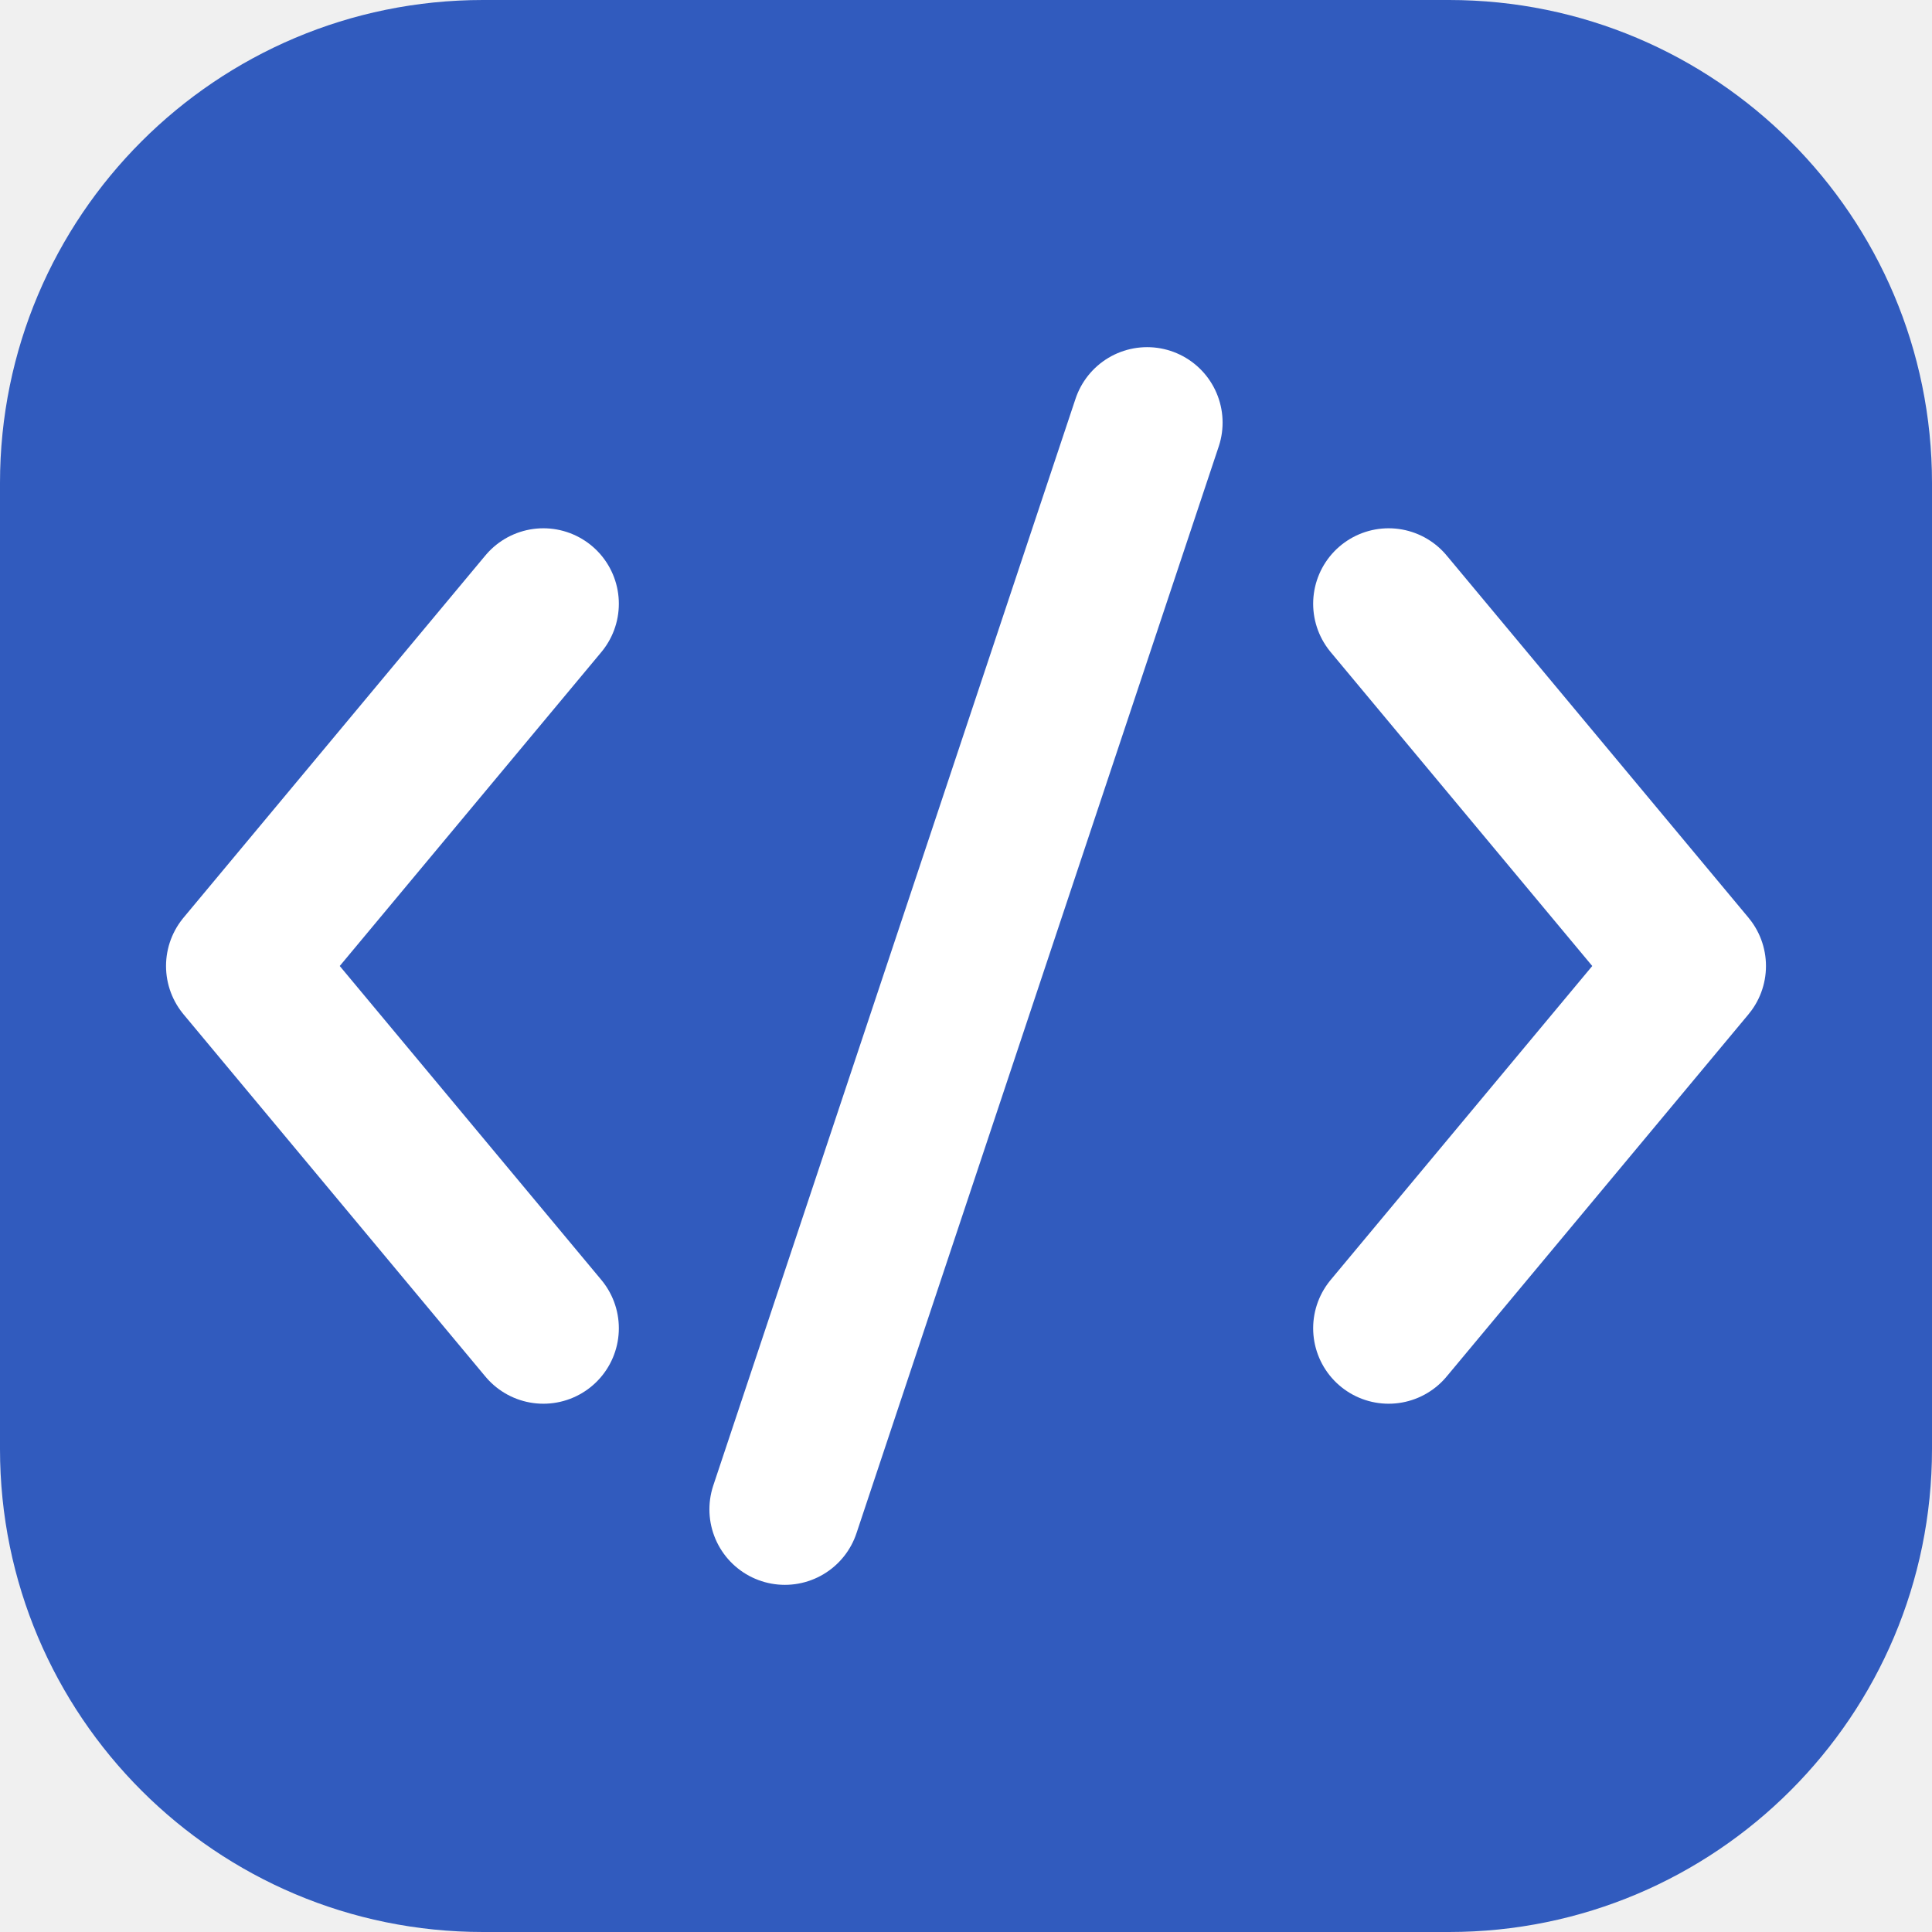
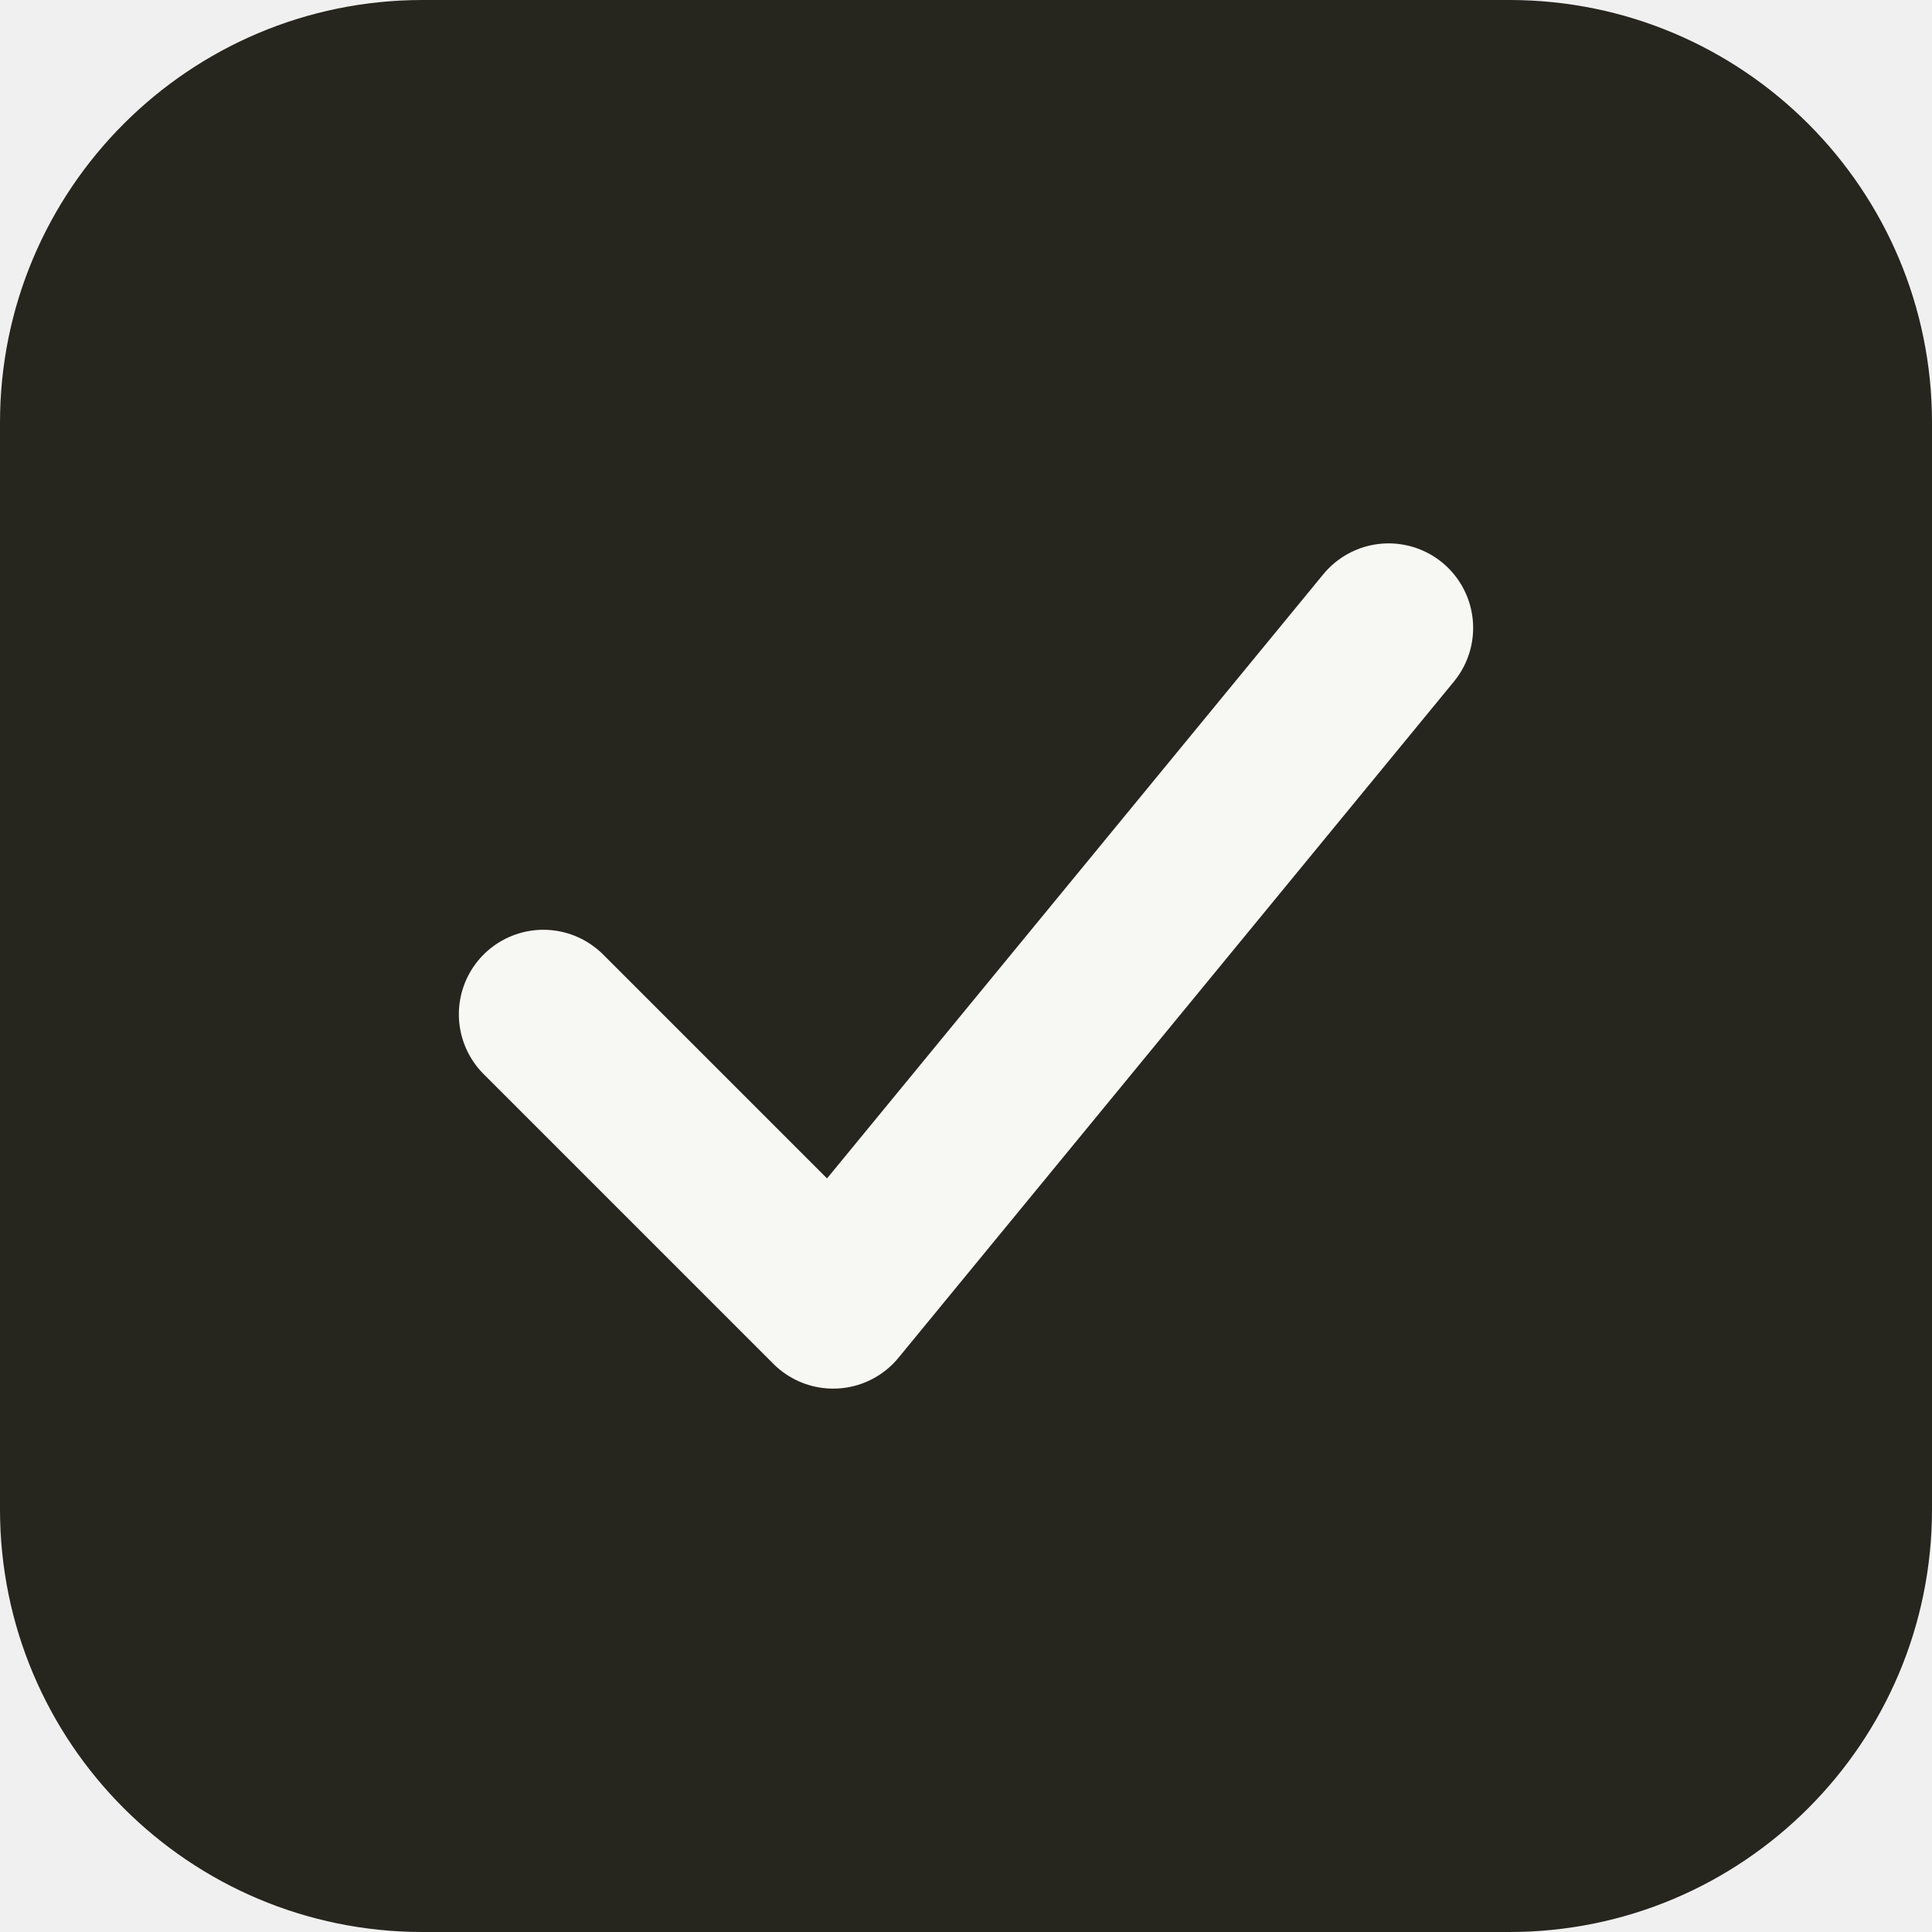
<svg xmlns="http://www.w3.org/2000/svg" viewBox="0 0 32 32">
-   <rect width="32" height="32" rx="8" fill="#315bbe" />
-   <path d="M9 10 4 16l5 6M23 10l5 6-5 6M19 7l-6 18" fill="none" stroke="#fff" stroke-width="2.5" stroke-linecap="round" stroke-linejoin="round" />
+   <rect width="32" height="32" rx="7" fill="#26251e" />
+   <path d="M9 16.8l4.8 4.8L23 10.4" fill="none" stroke="#f7f7f4" stroke-width="2.8" stroke-linecap="round" stroke-linejoin="round" />
</svg>
